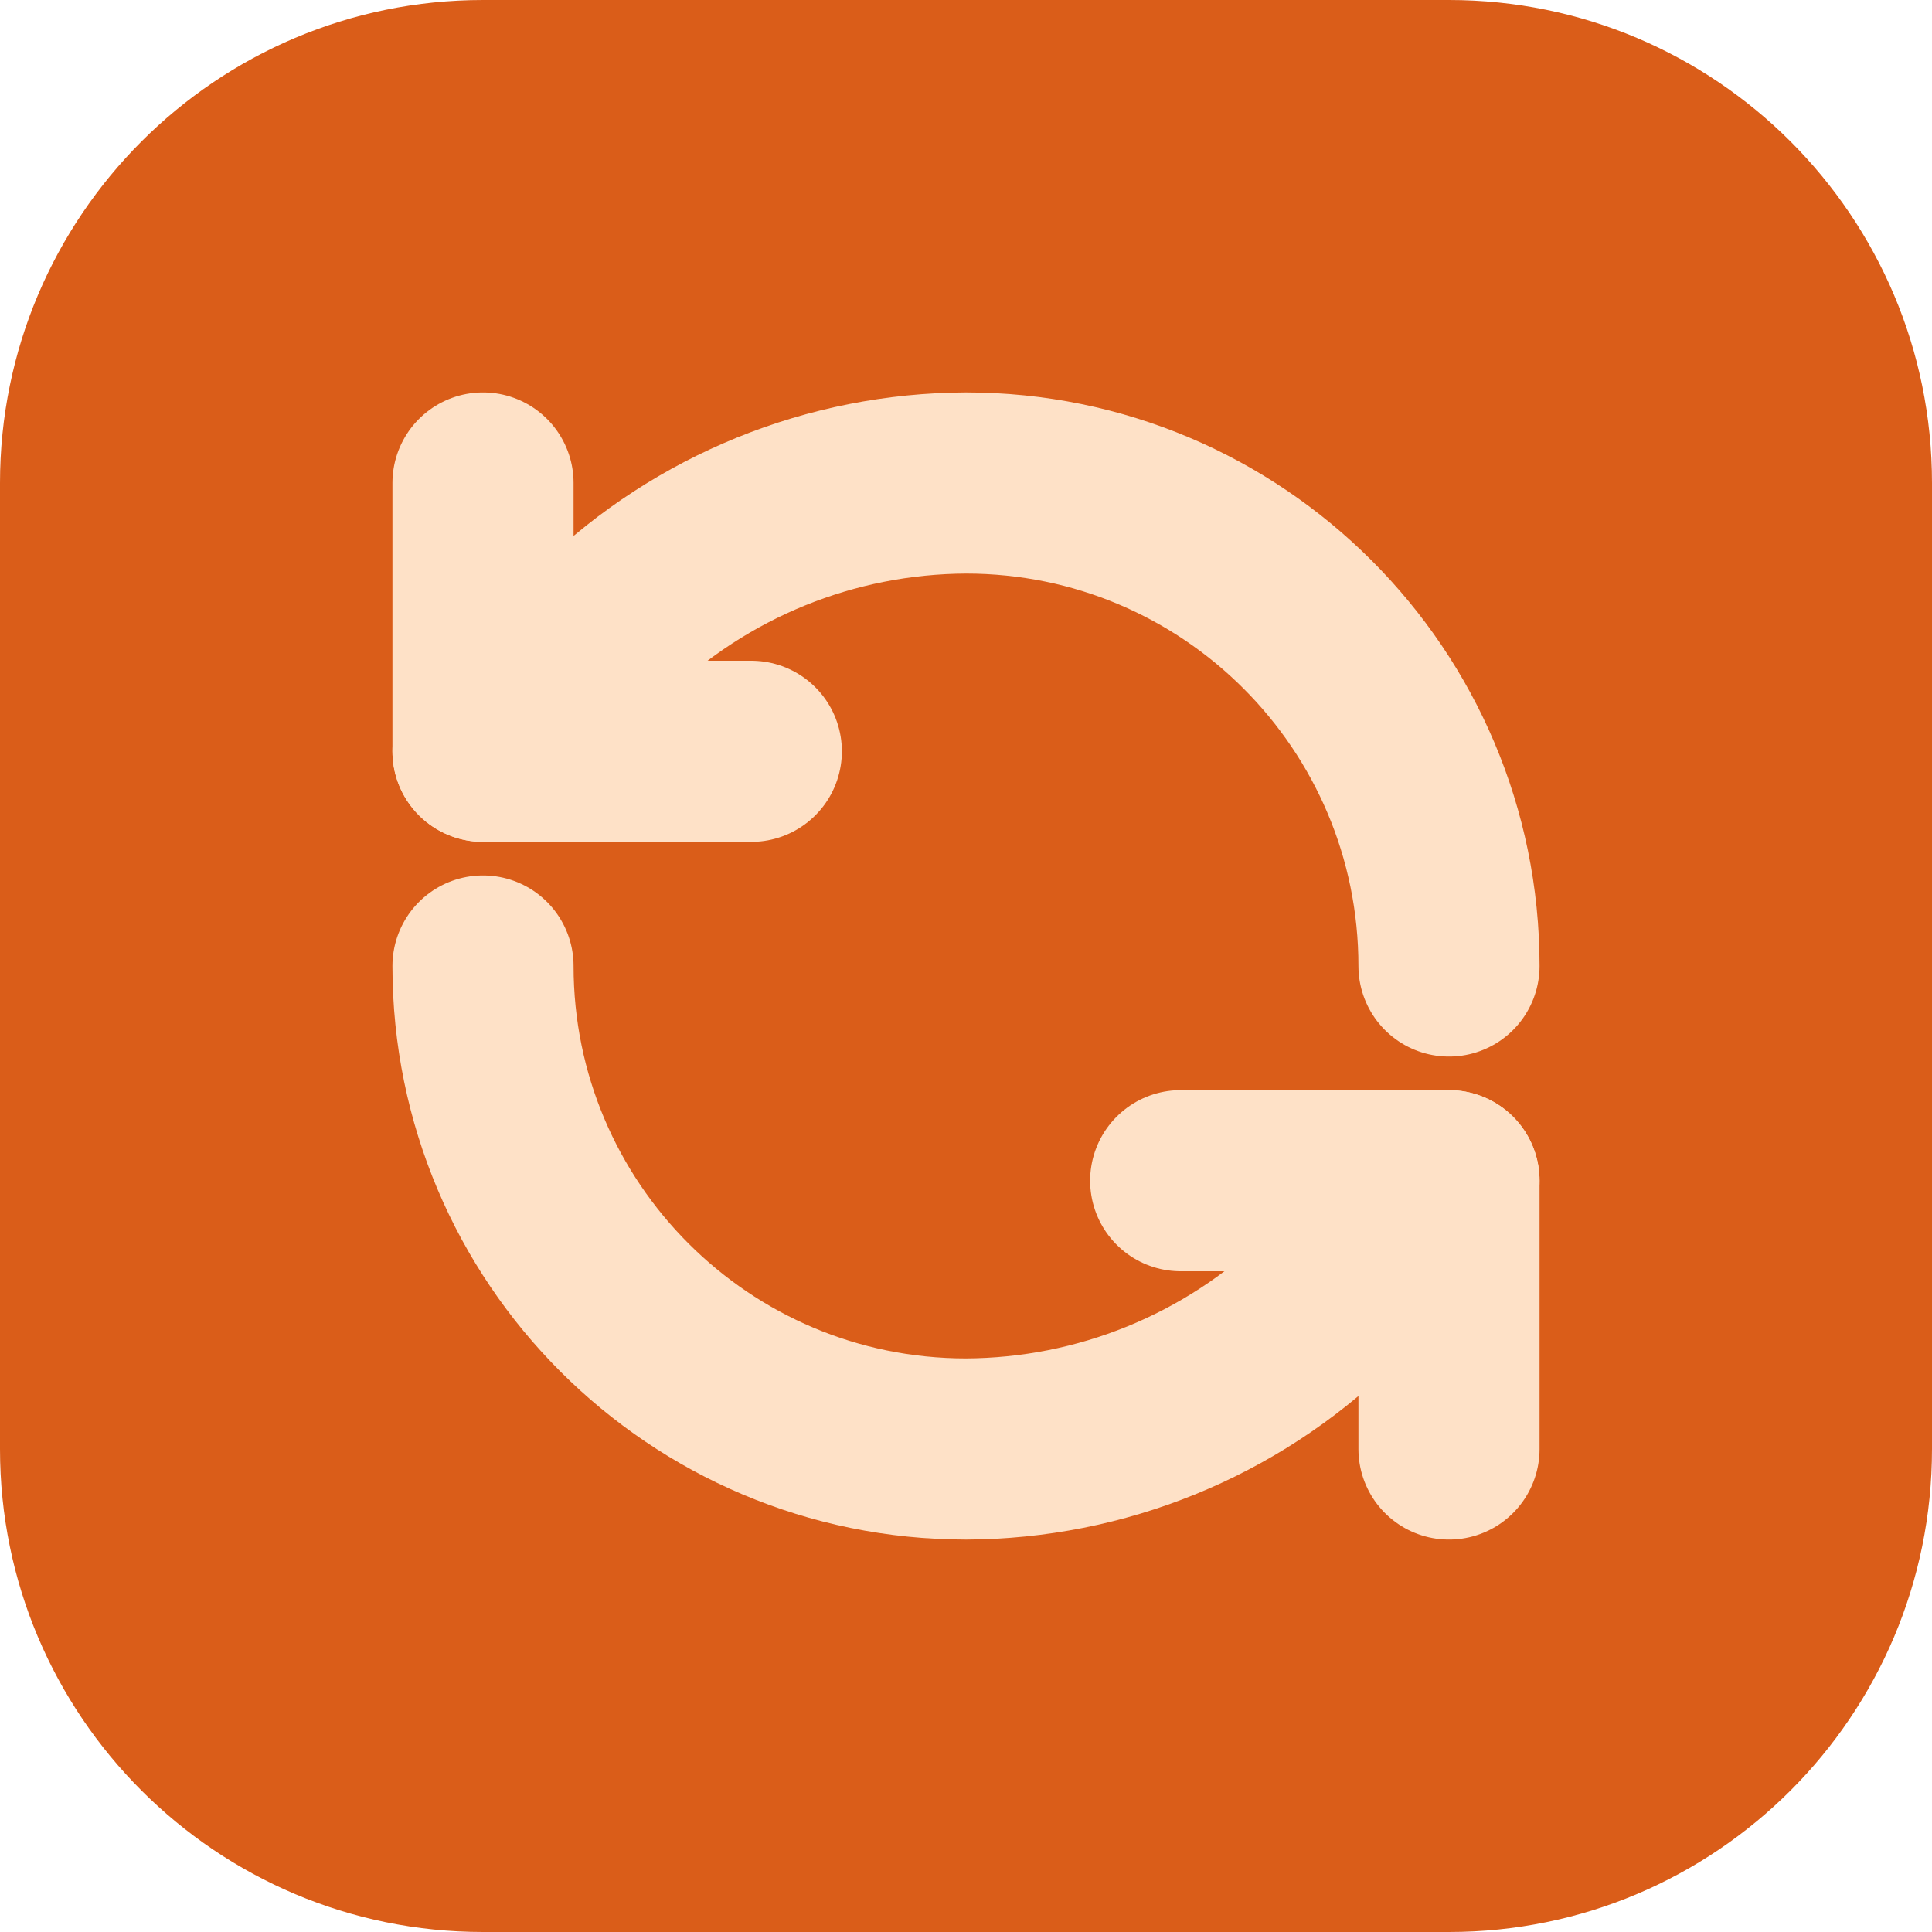
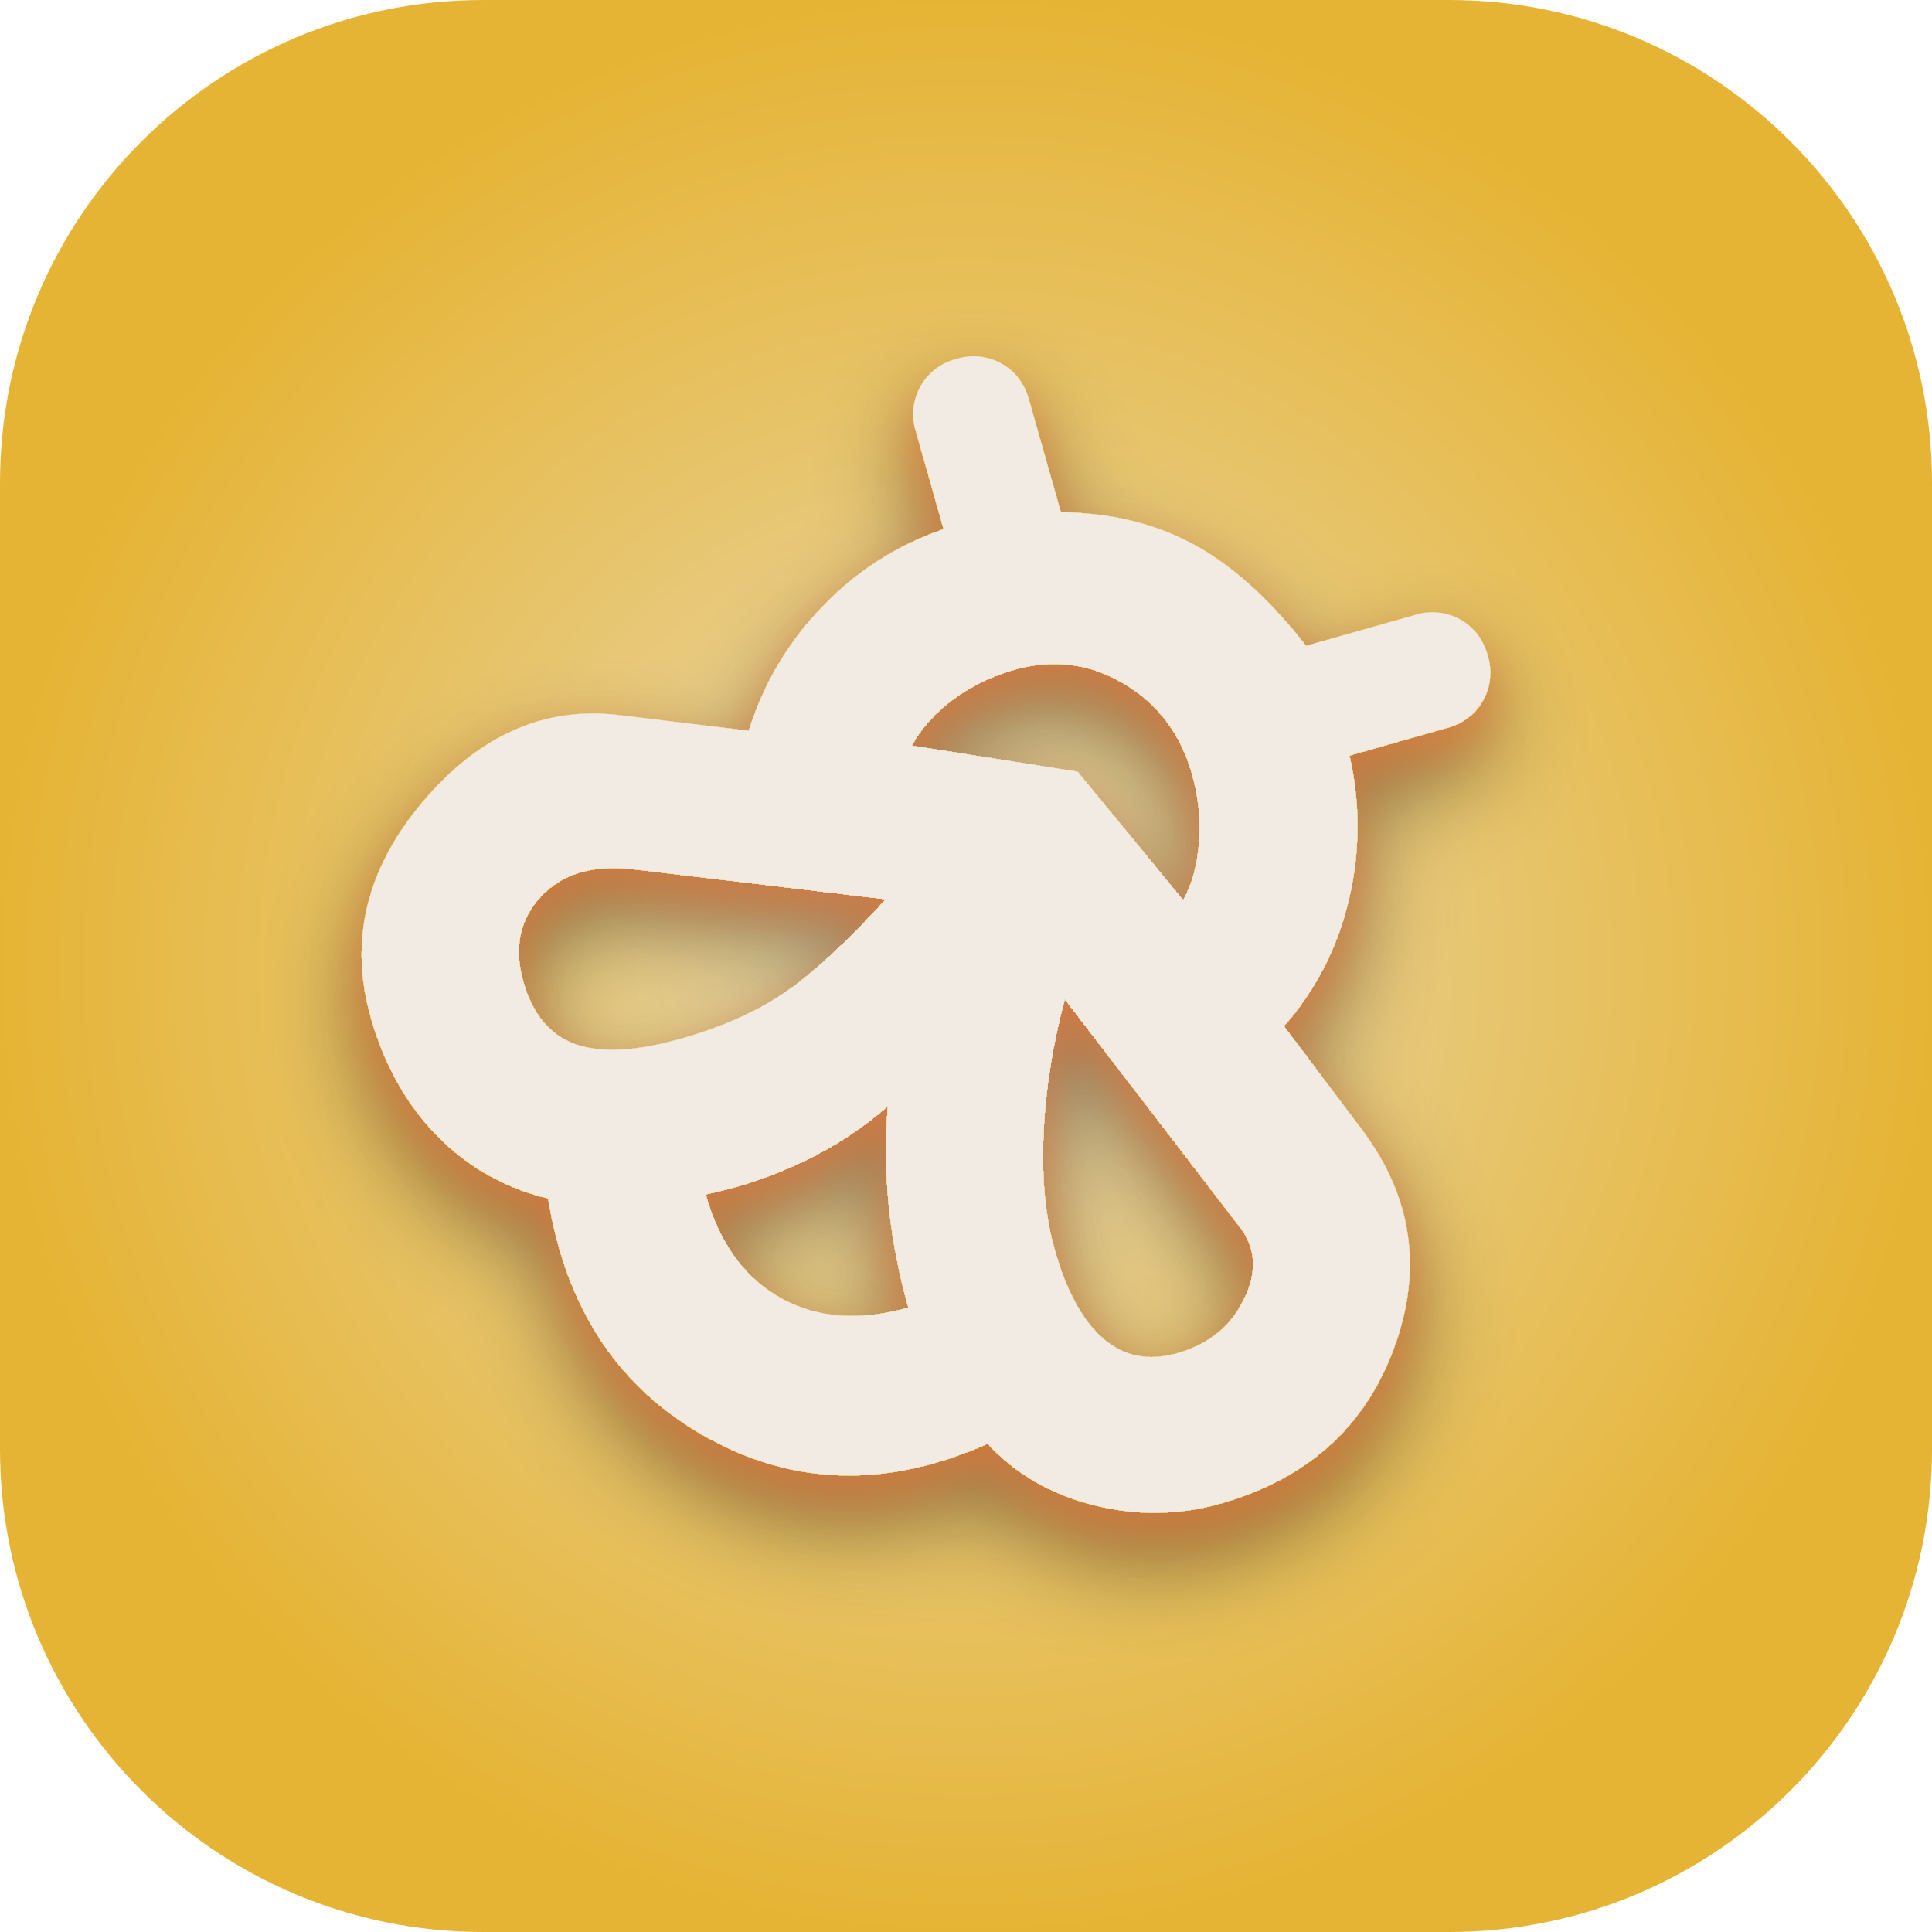
- <svg xmlns="http://www.w3.org/2000/svg" fill="none" viewBox="0 0 32 32">
-   <rect width="32" height="32" fill="#DA5D19" rx="8" />
-   <path stroke="#FEE1C7" stroke-linecap="round" stroke-linejoin="round" stroke-width="3" d="M24 16a8 8 0 0 0-8-8 8.67 8.67 0 0 0-5.991 2.436L8 12.444" />
-   <path stroke="#FEE1C7" stroke-linecap="round" stroke-linejoin="round" stroke-width="3" d="M8 8v4.444h4.444M8 16a8 8 0 0 0 8 8 8.67 8.67 0 0 0 5.991-2.436L24 19.556" />
-   <path stroke="#FEE1C7" stroke-linecap="round" stroke-linejoin="round" stroke-width="3" d="M19.556 19.556H24V24" />
+ <svg xmlns="http://www.w3.org/2000/svg" viewBox="0 0 40 40">
+   <rect width="40" height="40" fill="url(#a)" rx="10" />
+   <path fill="#F1EBE4" d="M28.202 23.396q1.56 2.082.654 4.528-.905 2.445-3.593 3.208a5 5 0 0 1-2.622.028q-1.337-.336-2.192-1.271-3.1 1.385-5.825-.136t-3.275-4.941a4.7 4.7 0 0 1-2.305-1.303q-.95-.972-1.37-2.452-.673-2.376 1.074-4.45 1.746-2.074 4.054-1.803l2.702.328a6.36 6.36 0 0 1 1.506-2.553 6.2 6.2 0 0 1 2.528-1.622l-.575-2.025A1.18 1.18 0 0 1 19.057 8a1.18 1.18 0 0 1 .743-.568 1.18 1.18 0 0 1 .931.093q.425.237.57.743l.662 2.337q1.563.02 2.757.67t2.321 2.098l2.26-.641a1.18 1.18 0 0 1 .93.093q.425.237.57.744a1.18 1.18 0 0 1-.094.93 1.18 1.18 0 0 1-.744.57l-2.025.574a6.5 6.5 0 0 1-.014 2.992 6 6 0 0 1-1.342 2.611zm-9.394 3.676q-.299-1.052-.405-2.095a11.3 11.3 0 0 1-.02-2.077 7.6 7.6 0 0 1-1.758 1.15 8.7 8.7 0 0 1-2.017.678q.431 1.52 1.556 2.147 1.126.628 2.644.197m-4.694-5.57q1.246-.354 2.112-.936t2.12-1.948l-5.227-.621q-1.262-.147-1.922.566-.66.714-.362 1.765.287 1.013 1.082 1.293.795.279 2.197-.119m10.265 6.514q.973-.275 1.384-1.13.41-.853-.111-1.504l-3.607-4.7q-.386 1.456-.441 2.819-.056 1.362.232 2.375.364 1.285 1.006 1.84.641.555 1.537.3m.117-9.376q.279-.5.33-1.209a4 4 0 0 0-.148-1.41q-.353-1.245-1.414-1.87-1.062-.625-2.269-.283a3.9 3.9 0 0 0-1.258.61q-.556.41-.863.96l3.436.54z" filter="url(#b)" />
+   <defs>
+     <radialGradient id="a" cx="0" cy="0" r="1" gradientTransform="rotate(90 0 20)scale(20)" gradientUnits="userSpaceOnUse">
+       <stop stop-color="#E9D9B2" />
+       <stop offset="1" stop-color="#E6B434" />
+     </radialGradient>
+     <filter id="b" width="27.367" height="27.944" x="5.487" y="6.377" color-interpolation-filters="sRGB" filterUnits="userSpaceOnUse">
+       <feFlood flood-opacity="0" result="bgImage" />
+       <feColorMatrix in="SourceAlpha" result="hardAlpha" values="0 0 0 0 0 0 0 0 0 0 0 0 0 0 0 0 0 0 127 0" />
+       <feOffset dy="1" />
+       <feGaussianBlur stdDeviation="1" />
+       <feComposite in2="hardAlpha" operator="out" />
+       <feColorMatrix values="0 0 0 0 0 0 0 0 0 0 0 0 0 0 0 0 0 0 0.45 0" />
+       <feBlend in2="bgImage" result="effect1" />
+       <feColorMatrix in="SourceAlpha" result="hardAlpha" values="0 0 0 0 0 0 0 0 0 0 0 0 0 0 0 0 0 0 127 0" />
+       <feOffset dy=".5" />
+       <feGaussianBlur stdDeviation=".5" />
+       <feComposite in2="hardAlpha" operator="out" />
+       <feColorMatrix values="0 0 0 0 0.91 0 0 0 0 0.49 0 0 0 0 0.247 0 0 0 0.75 0" />
+       <feBlend in2="effect1" result="effect2" />
+       <feBlend in="SourceGraphic" in2="effect2" />
+     </filter>
+   </defs>
</svg>
